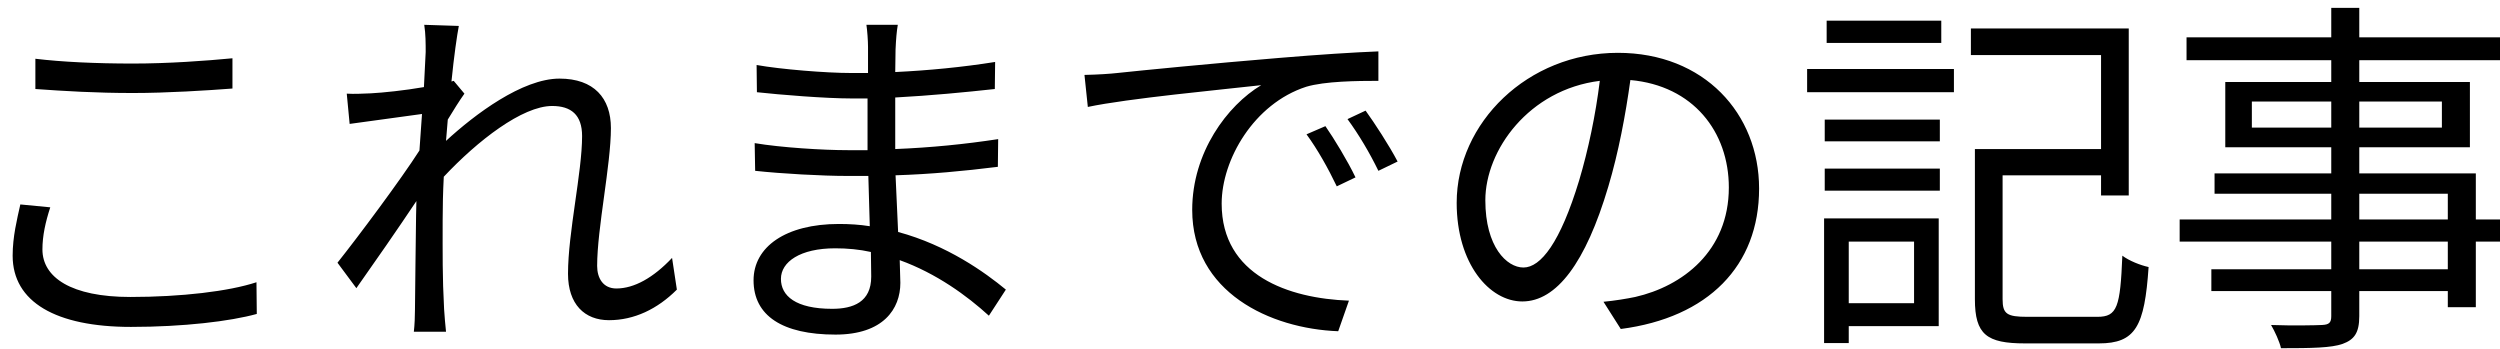
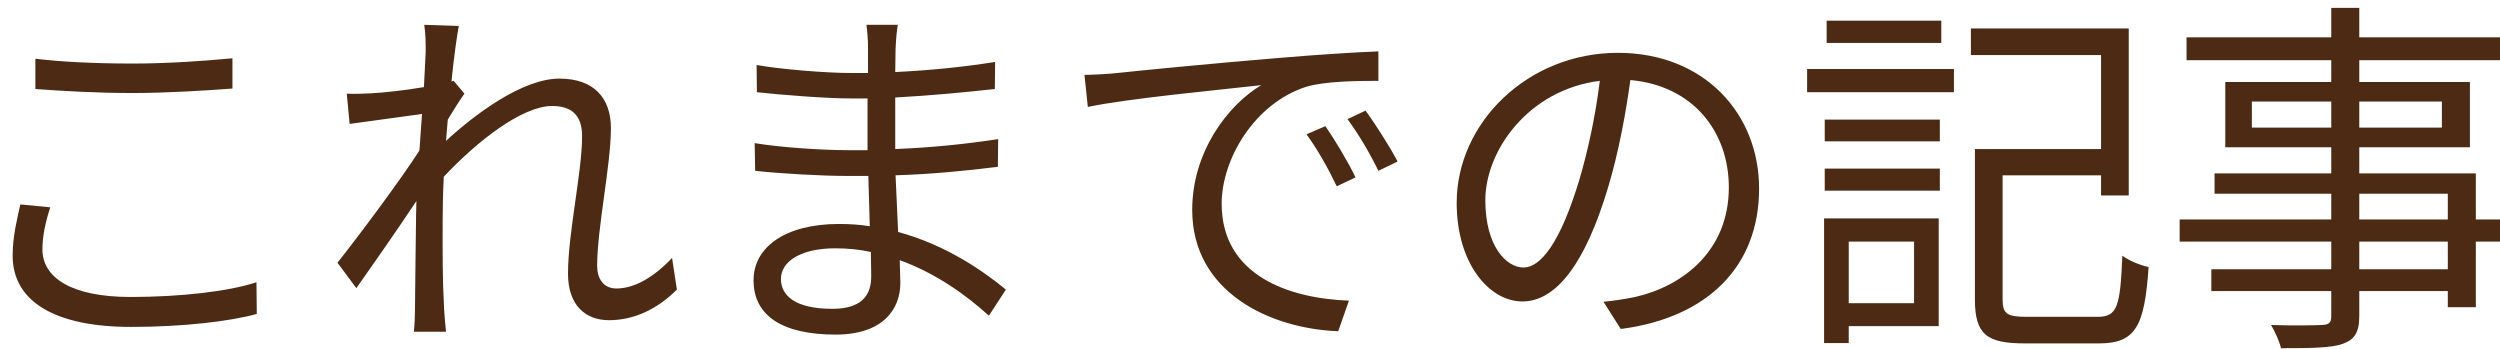
<svg xmlns="http://www.w3.org/2000/svg" width="244px" height="34px" viewBox="0 0 244 34" version="1.1">
  <defs />
  <g id="main" stroke="none" stroke-width="1" fill="none" fill-rule="evenodd" font-family="PA1GothicStd-Bold, A P-OTF A1Gothic Std" font-size="36" font-weight="500">
-     <g id="PC-top" transform="translate(-213, -1560)" fill="#000000">
+     <g id="PC-top" transform="translate(-213, -1560)" fill="#4C2A13">
      <text id="これまでの記事">
        <tspan x="208" y="1591">これまでの記事</tspan>
      </text>
    </g>
  </g>
</svg>
